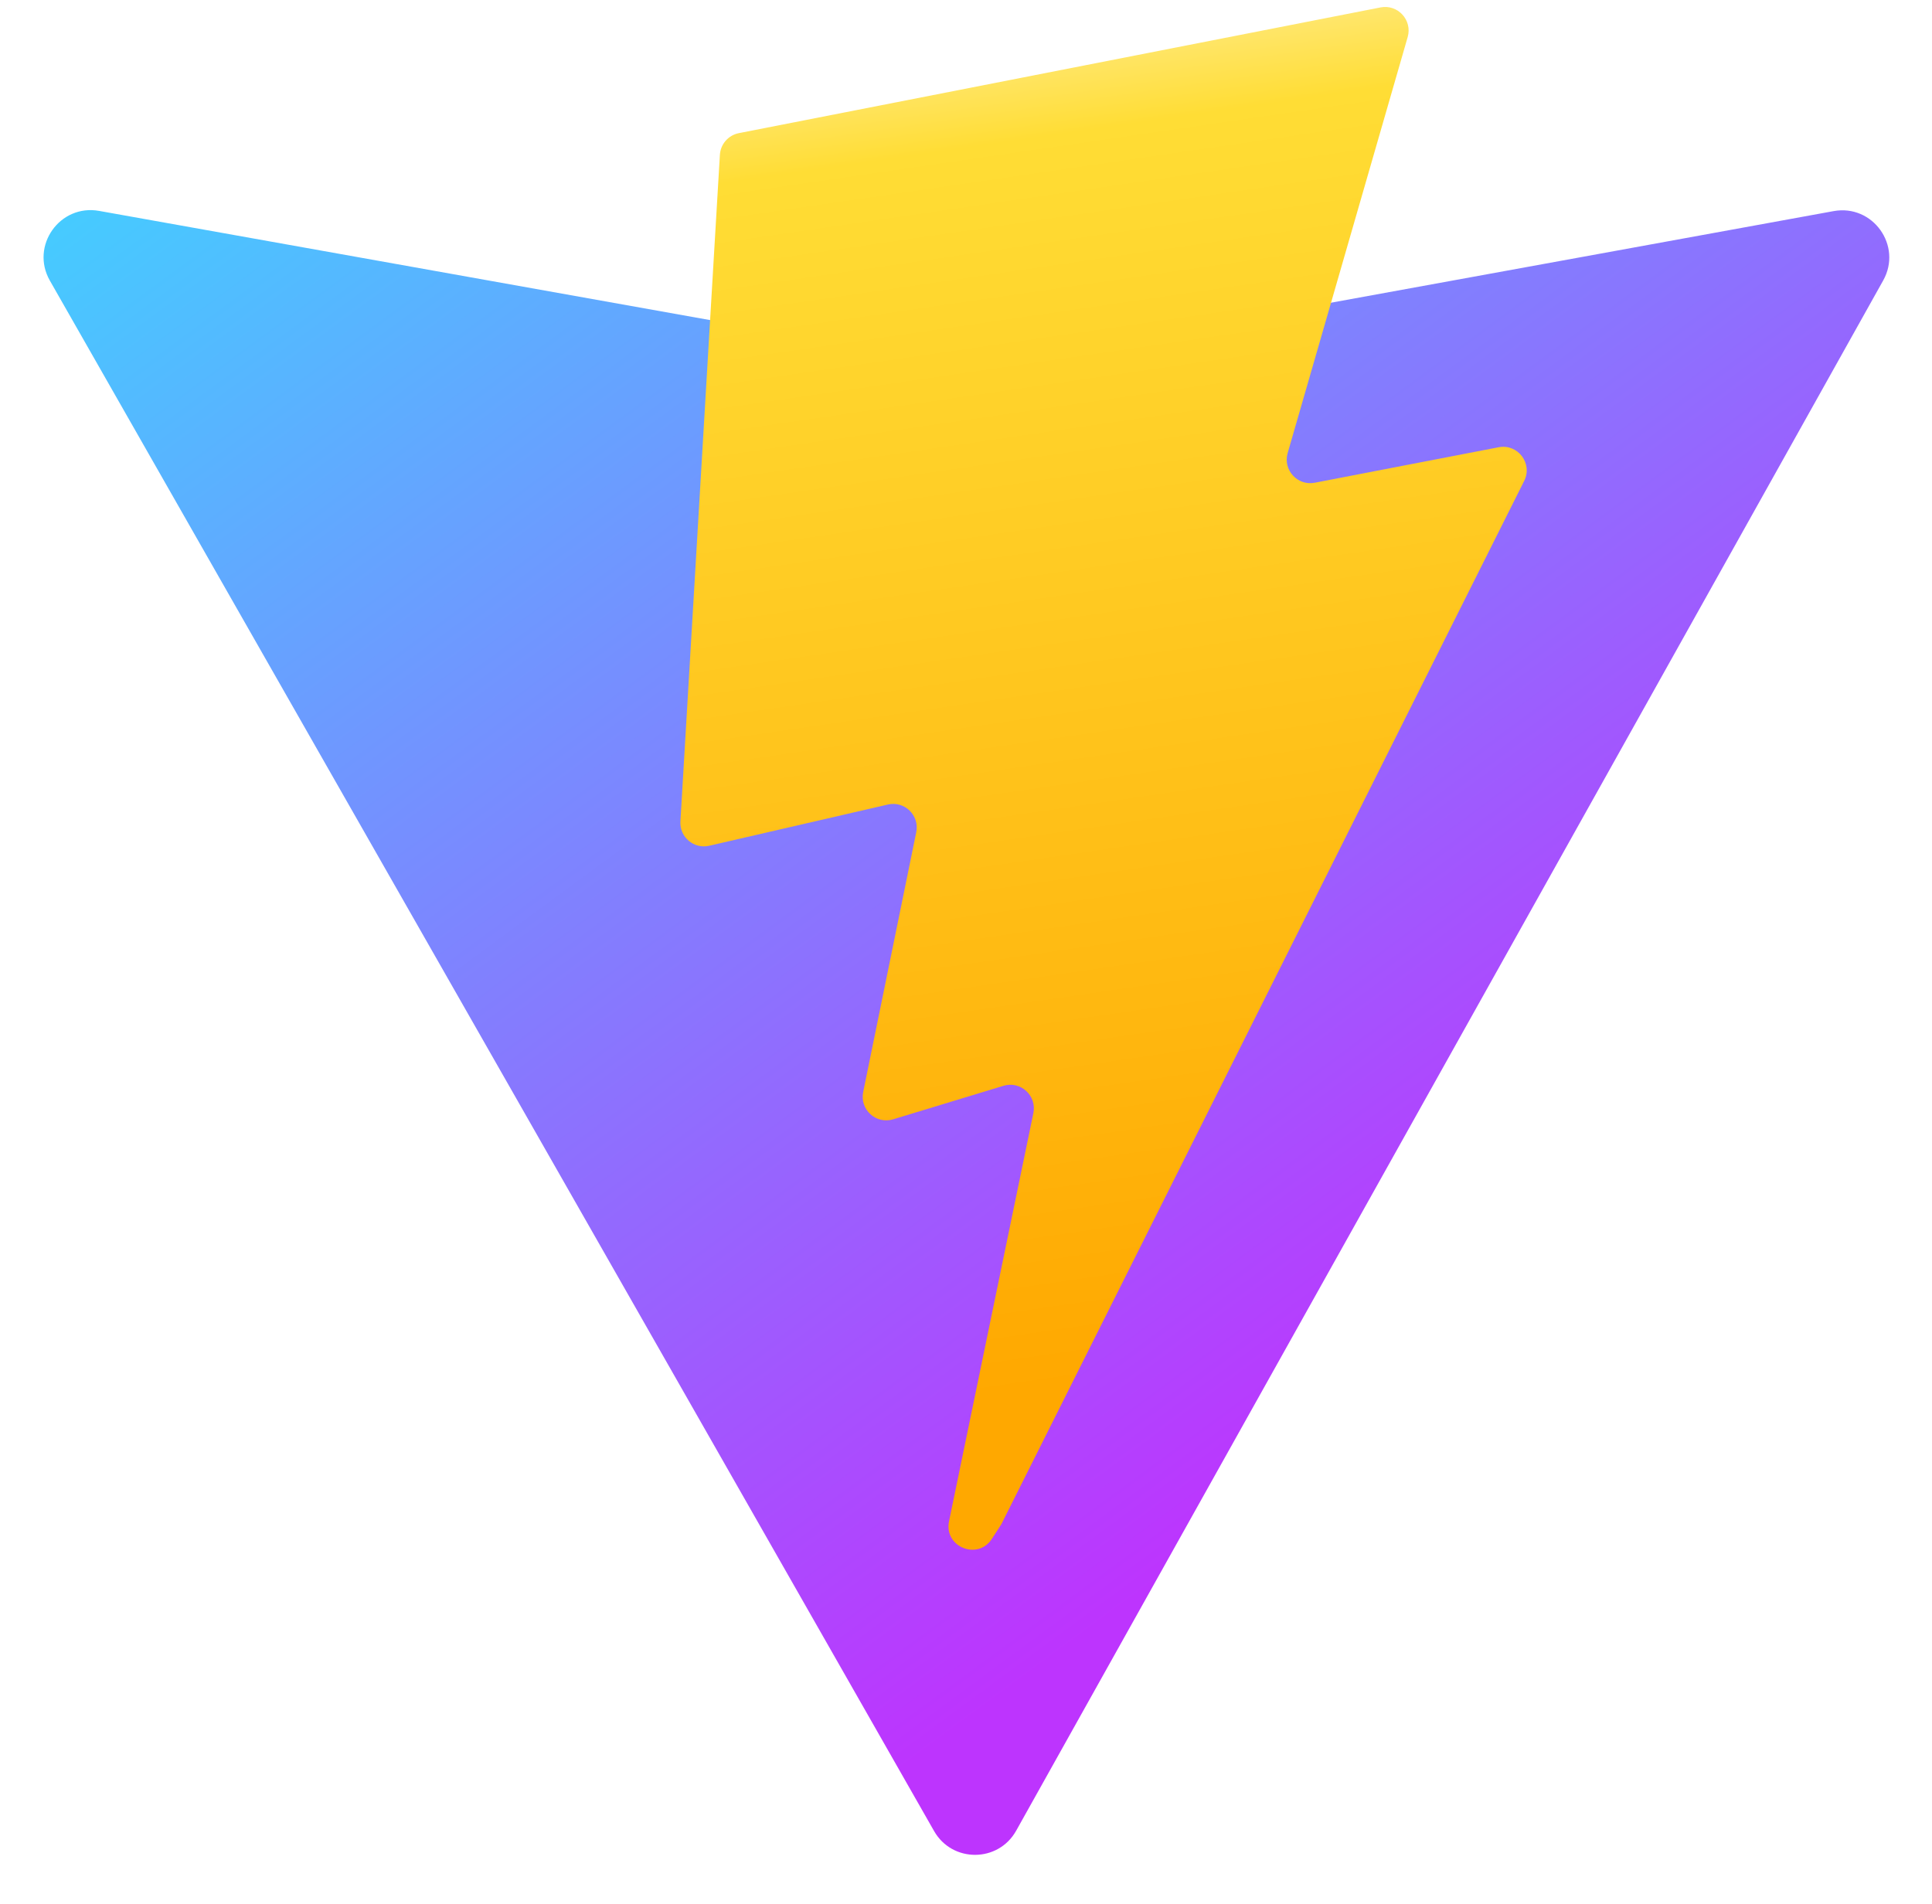
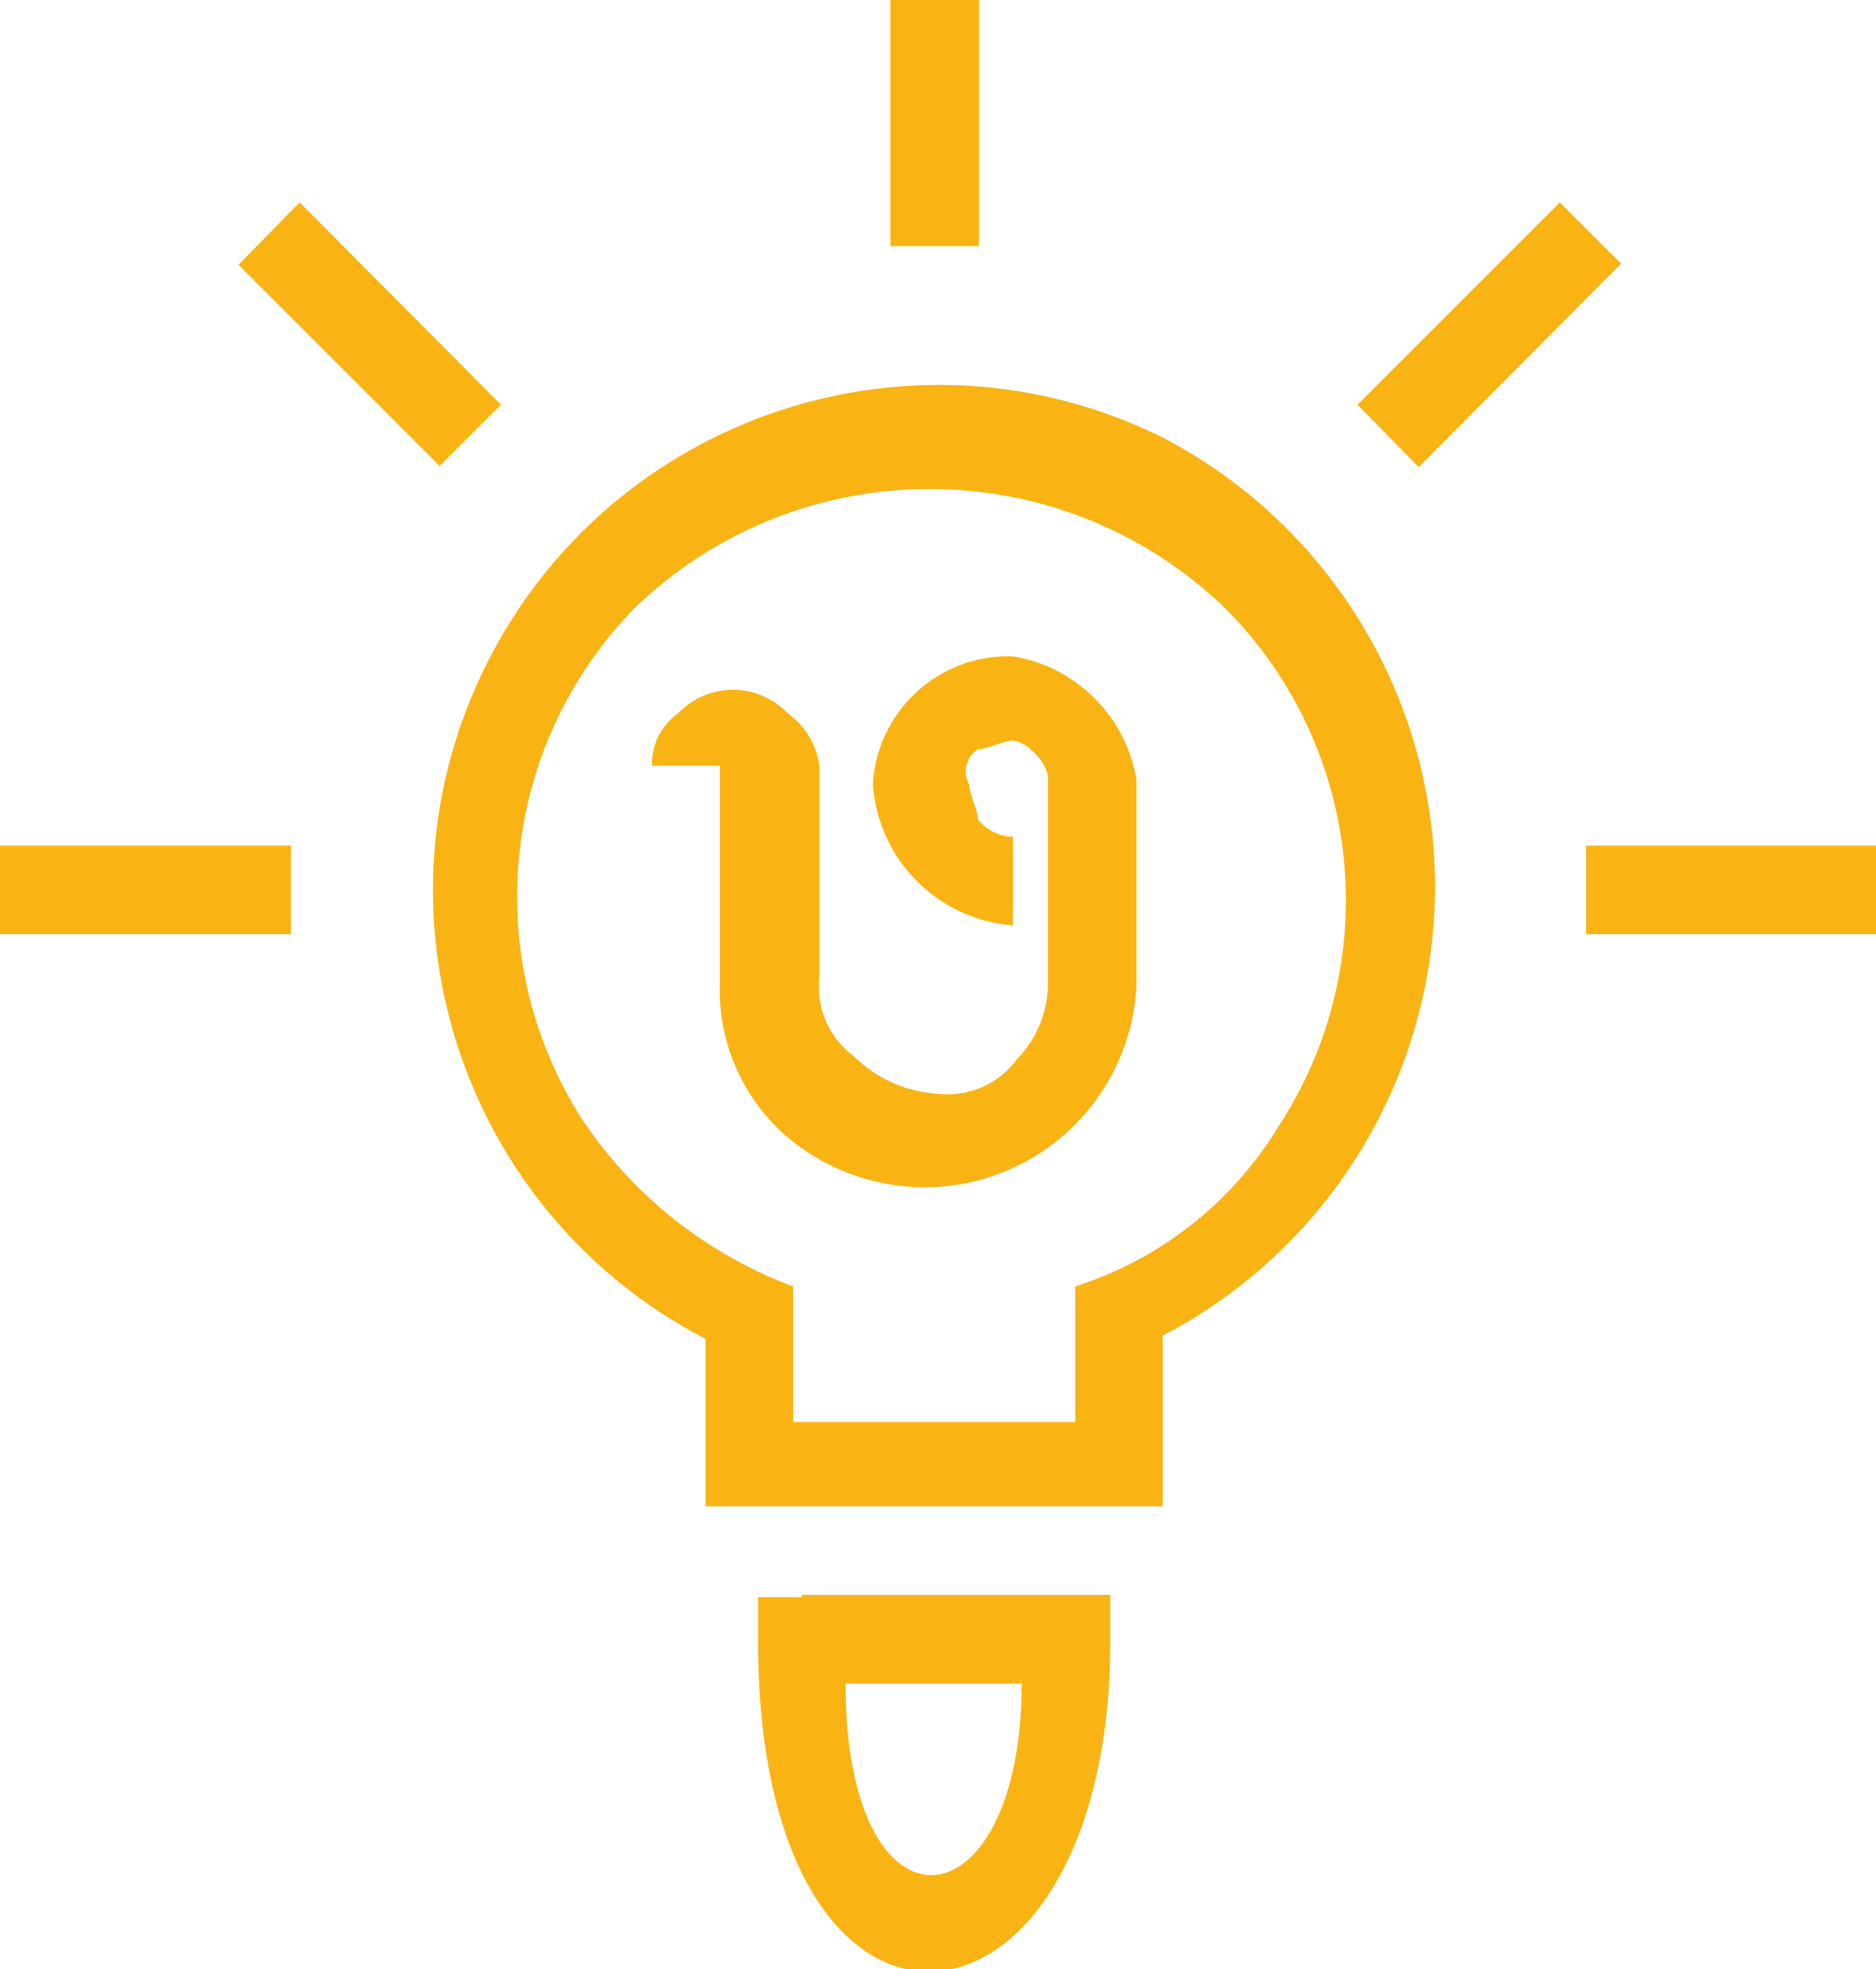
- <svg xmlns="http://www.w3.org/2000/svg" width="410" height="404" viewBox="0 0 410 404" fill="none">
-   <path d="M399.641 59.525L215.643 388.545C211.844 395.338 202.084 395.378 198.228 388.618L10.582 59.556C6.381 52.19 12.68 43.267 21.028 44.759L205.223 77.682C206.398 77.892 207.601 77.89 208.776 77.676L389.119 44.806C397.439 43.289 403.768 52.143 399.641 59.525Z" fill="url(#paint0_linear)" />
-   <path d="M292.965 1.574L156.801 28.255C154.563 28.694 152.906 30.59 152.771 32.866L144.395 174.33C144.198 177.662 147.258 180.248 150.51 179.498L188.42 170.749C191.967 169.931 195.172 173.055 194.443 176.622L183.18 231.775C182.422 235.487 185.907 238.661 189.532 237.56L212.947 230.446C216.577 229.344 220.065 232.527 219.297 236.242L201.398 322.875C200.278 328.294 207.486 331.249 210.492 326.603L212.5 323.5L323.454 102.072C325.312 98.365 322.108 94.137 318.036 94.923L279.014 102.454C275.347 103.161 272.227 99.746 273.262 96.158L298.731 7.867C299.767 4.273 296.636 0.855 292.965 1.574Z" fill="url(#paint1_linear)" />
-   <defs>
-     <linearGradient id="paint0_linear" x1="6" y1="33" x2="235" y2="344" gradientUnits="userSpaceOnUse">
-       <stop stop-color="#41D1FF" />
-       <stop offset="1" stop-color="#BD34FE" />
-     </linearGradient>
-     <linearGradient id="paint1_linear" x1="194.651" y1="8.818" x2="236.076" y2="292.989" gradientUnits="userSpaceOnUse">
-       <stop stop-color="#FFEA83" />
-       <stop offset="0.083" stop-color="#FFDD35" />
-       <stop offset="1" stop-color="#FFA800" />
-     </linearGradient>
-   </defs>
+ <svg xmlns="http://www.w3.org/2000/svg" viewBox="0 0 17.15 18" fill="#f9b414" id="sign-vi">
+   <path d="M7.98 7.17A1.24 1.24 0 0 1 9.26 6a1.37 1.37 0 0 1 1.13 1.13V9a1.94 1.94 0 0 1-3.22 1.37A1.77 1.77 0 0 1 6.58 9V7h-.62a.57.57 0 0 1 .24-.48.69.69 0 0 1 1 0 .7.7 0 0 1 .29.48v1.94a.79.79 0 0 0 .32.72 1.2 1.2 0 0 0 .77.34.79.79 0 0 0 .72-.32 1 1 0 0 0 .28-.74V7.09a.43.43 0 0 0-.16-.24.28.28 0 0 0-.16-.08c-.08 0-.24.08-.32.08a.24.24 0 0 0-.08.32c0 .08.08.24.08.32a.42.42 0 0 0 .32.16v.81a1.39 1.39 0 0 1-1.28-1.29m4.43-3.47l1.85-1.85.56.56-1.85 1.86zM2.74 1.85L4.58 3.7l-.56.56-1.84-1.84zM8.14 0h.81v2.25h-.81V0zm6.36 7.73h2.66v.81H14.5v-.81zM0 7.73h2.66v.81H0v-.81zm10.63 4.51v1.53H6.45v-1.53A4.62 4.62 0 0 1 10.63 4a4.63 4.63 0 0 1 0 8.21m-3.38-.48V13h2.58v-1.24a3.37 3.37 0 0 0 1.85-1.45 3.78 3.78 0 0 0-.48-4.75 3.89 3.89 0 0 0-5.4 0 3.78 3.78 0 0 0-.48 4.67 4 4 0 0 0 1.93 1.53M7.33 14.58h2.82V15c0 3.87-3.22 4.19-3.22 0v-.4h.4zm2 .81h-1.6c0 2.42 1.61 2.25 1.61 0" />
</svg>
